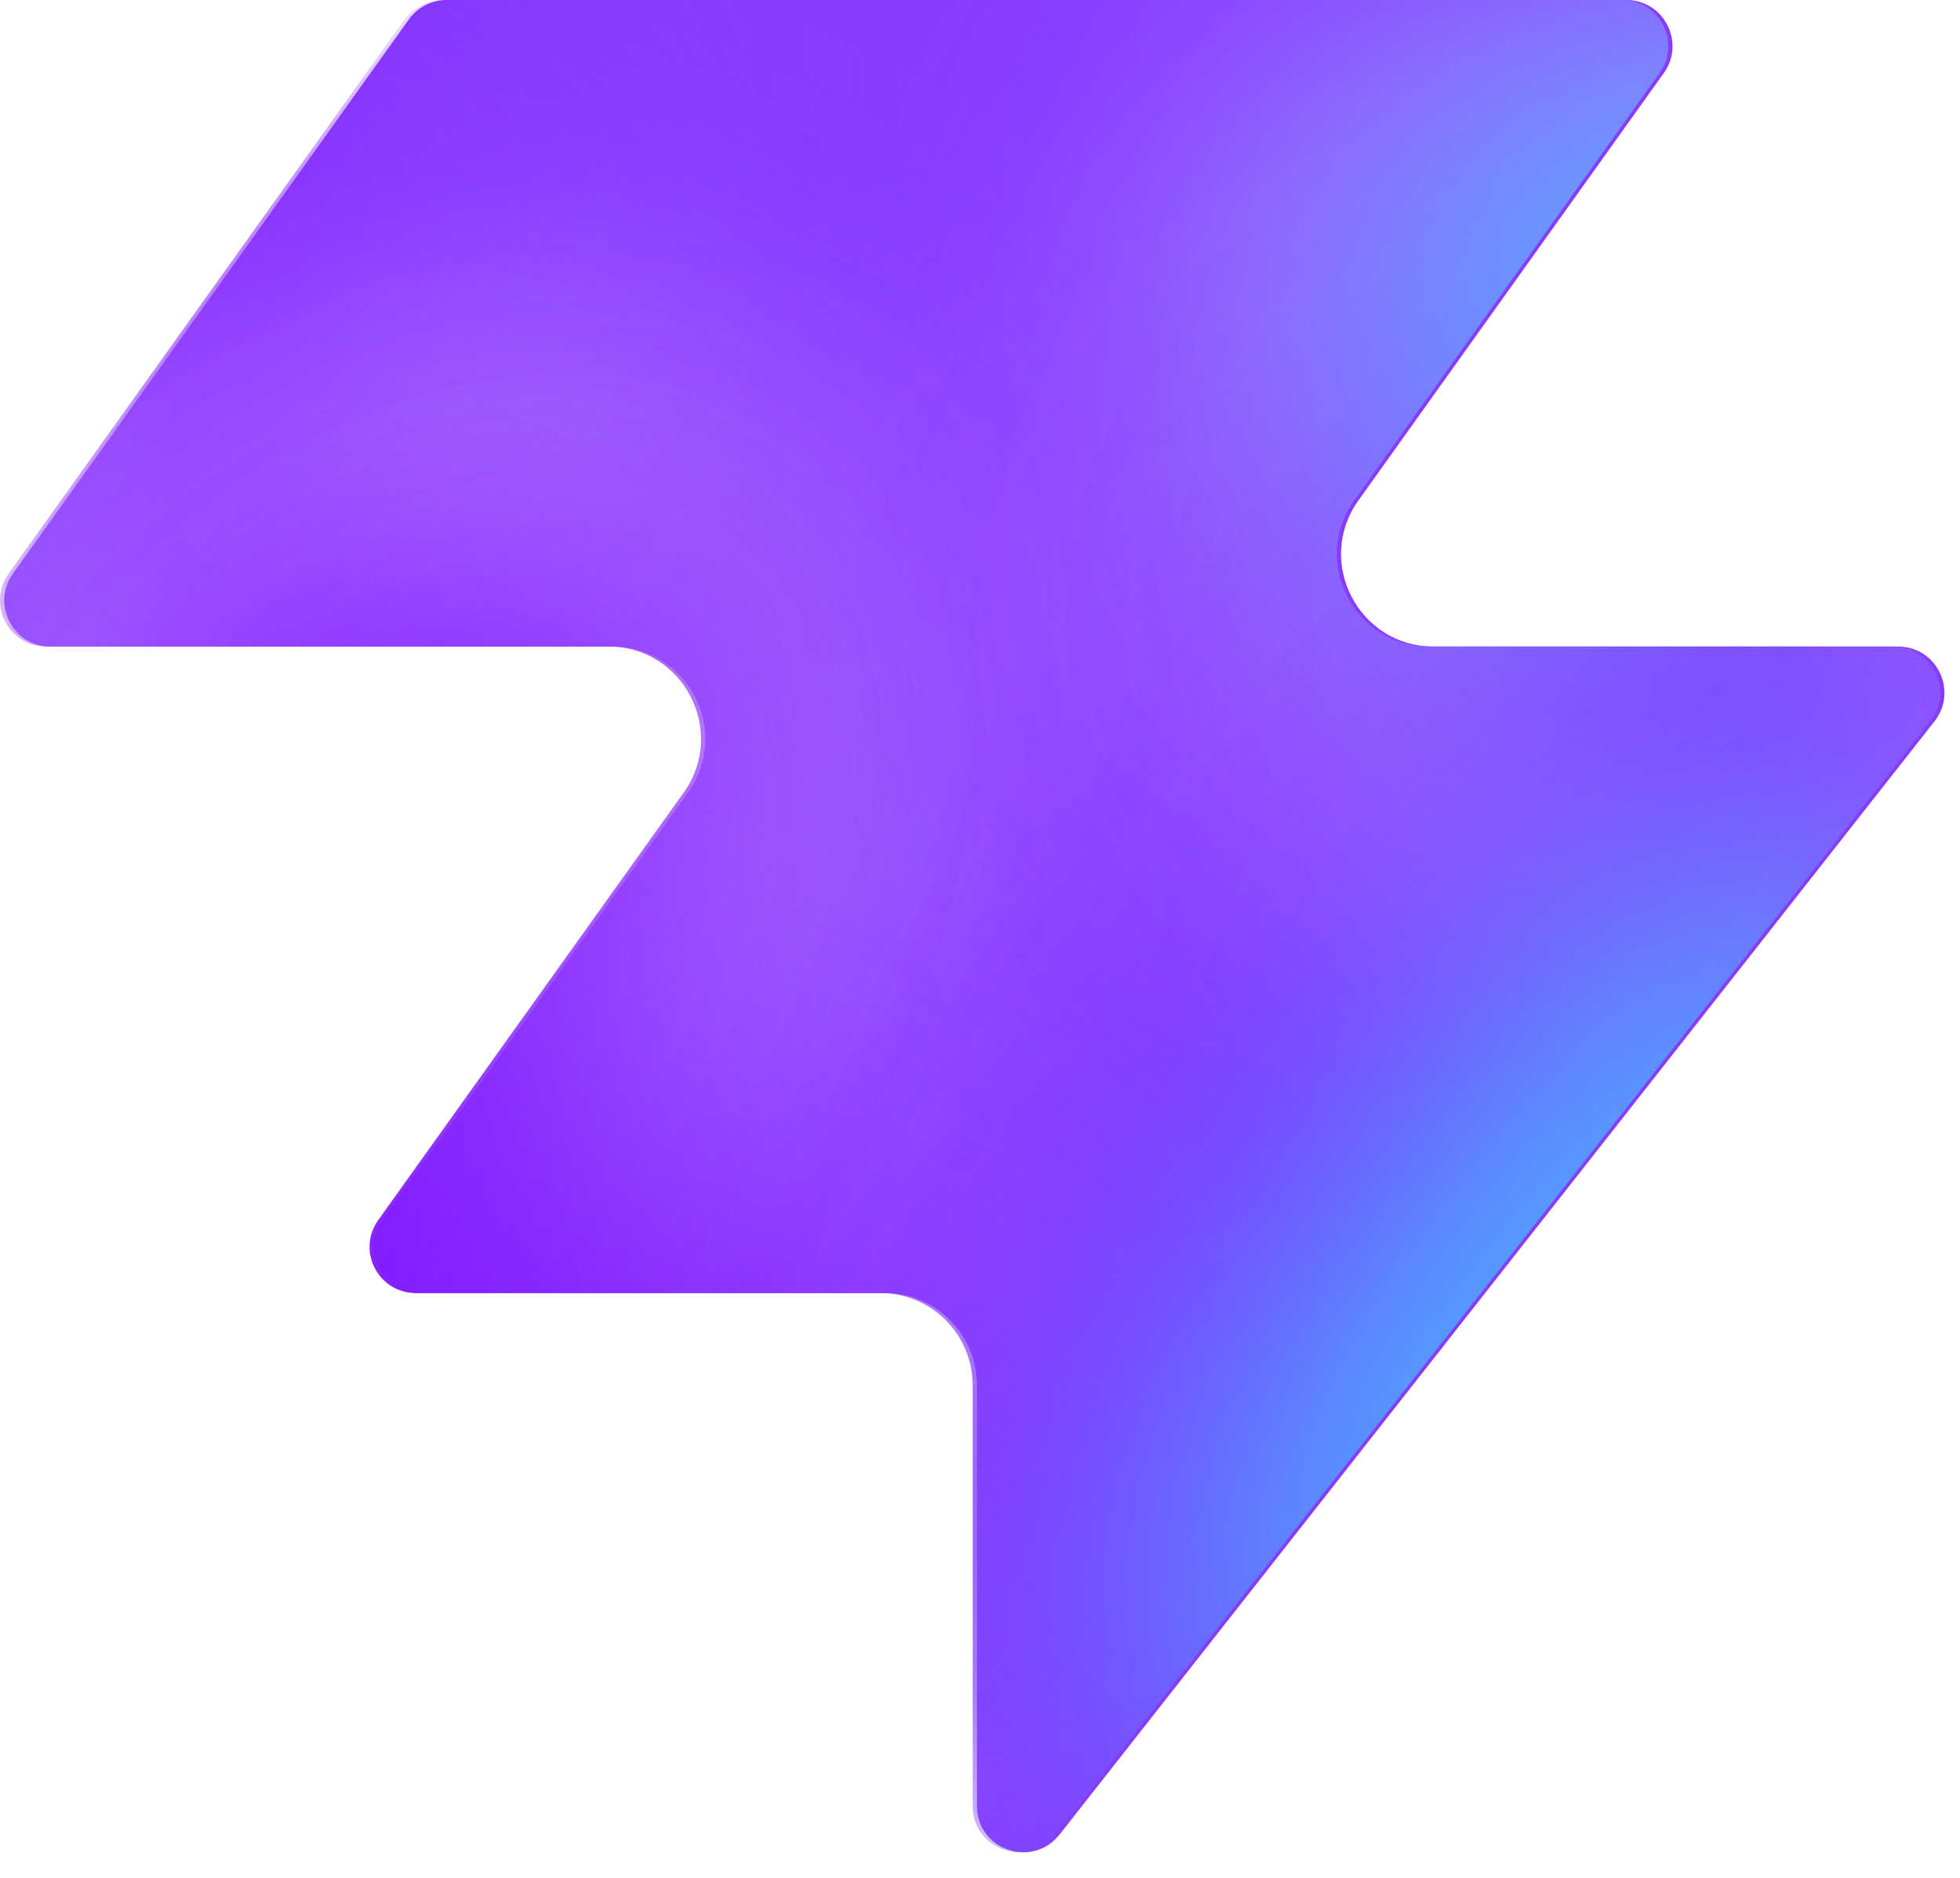
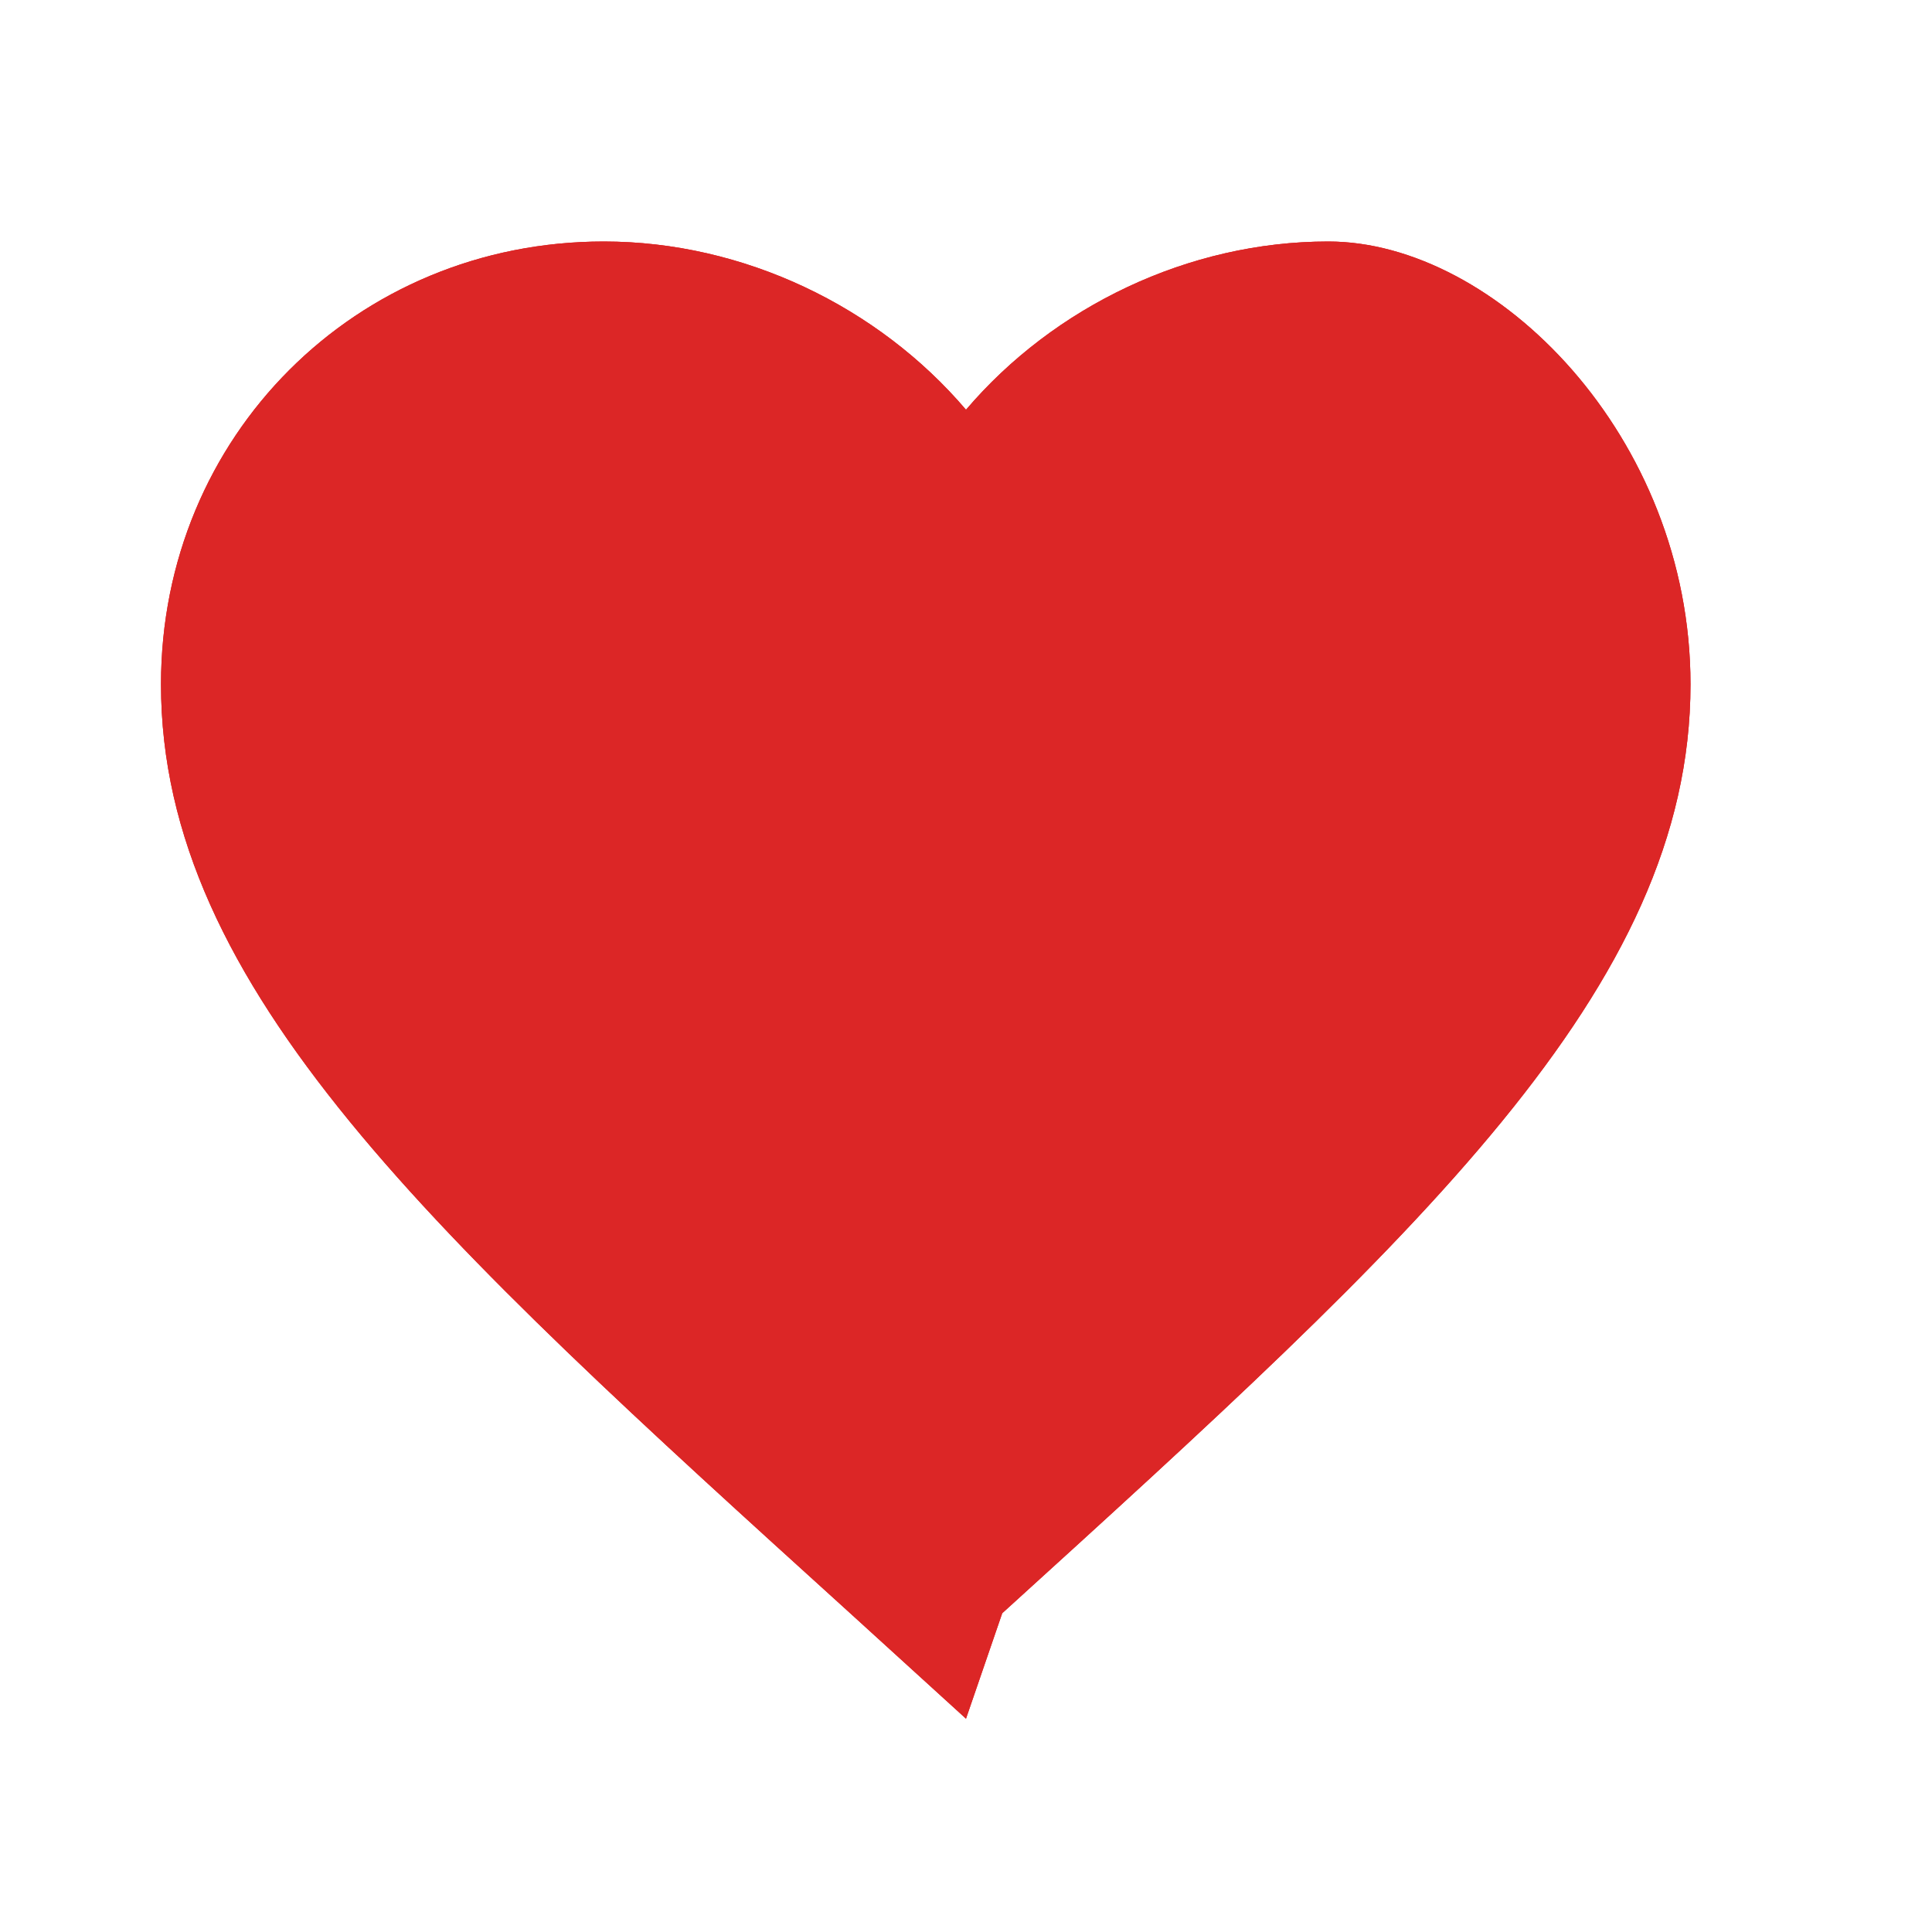
- <svg xmlns="http://www.w3.org/2000/svg" width="48" height="46" fill="none" viewBox="0 0 48 46">
-   <path fill="#863bff" d="M25.946 44.938c-.664.845-2.021.375-2.021-.698V33.937a2.26 2.26 0 0 0-2.262-2.262H10.287c-.92 0-1.456-1.04-.92-1.788l7.48-10.471c1.07-1.497 0-3.578-1.842-3.578H1.237c-.92 0-1.456-1.04-.92-1.788L10.013.474c.214-.297.556-.474.92-.474h28.894c.92 0 1.456 1.04.92 1.788l-7.48 10.471c-1.07 1.498 0 3.579 1.842 3.579h11.377c.943 0 1.473 1.088.89 1.83L25.947 44.94z" style="fill:#863bff;fill:color(display-p3 .525 .23 1);fill-opacity:1" />
-   <mask id="a" width="48" height="46" x="0" y="0" maskUnits="userSpaceOnUse" style="mask-type:alpha">
-     <path fill="#000" d="M25.842 44.938c-.664.844-2.021.375-2.021-.698V33.937a2.26 2.26 0 0 0-2.262-2.262H10.183c-.92 0-1.456-1.04-.92-1.788l7.48-10.471c1.07-1.498 0-3.579-1.842-3.579H1.133c-.92 0-1.456-1.04-.92-1.787L9.91.473c.214-.297.556-.474.92-.474h28.894c.92 0 1.456 1.04.92 1.788l-7.48 10.471c-1.07 1.498 0 3.578 1.842 3.578h11.377c.943 0 1.473 1.088.89 1.832L25.843 44.94z" style="fill:#000;fill-opacity:1" />
-   </mask>
-   <g mask="url(#a)">
-     <g filter="url(#b)">
-       <ellipse cx="5.508" cy="14.704" fill="#ede6ff" rx="5.508" ry="14.704" style="fill:#ede6ff;fill:color(display-p3 .927 .903 1);fill-opacity:1" transform="matrix(.00324 1 1 -.00324 -4.47 31.516)" />
-     </g>
-     <g filter="url(#c)">
-       <ellipse cx="10.399" cy="29.851" fill="#ede6ff" rx="10.399" ry="29.851" style="fill:#ede6ff;fill:color(display-p3 .927 .903 1);fill-opacity:1" transform="matrix(.00324 1 1 -.00324 -39.328 7.883)" />
-     </g>
-     <g filter="url(#d)">
-       <ellipse cx="5.508" cy="30.487" fill="#7e14ff" rx="5.508" ry="30.487" style="fill:#7e14ff;fill:color(display-p3 .492 .077 1);fill-opacity:1" transform="rotate(89.814 -25.913 -14.639)scale(1 -1)" />
-     </g>
-     <g filter="url(#e)">
-       <ellipse cx="5.508" cy="30.599" fill="#7e14ff" rx="5.508" ry="30.599" style="fill:#7e14ff;fill:color(display-p3 .492 .077 1);fill-opacity:1" transform="rotate(89.814 -32.644 -3.334)scale(1 -1)" />
-     </g>
-     <g filter="url(#f)">
-       <ellipse cx="5.508" cy="30.599" fill="#7e14ff" rx="5.508" ry="30.599" style="fill:#7e14ff;fill:color(display-p3 .492 .077 1);fill-opacity:1" transform="matrix(.00324 1 1 -.00324 -34.34 30.47)" />
-     </g>
-     <g filter="url(#g)">
-       <ellipse cx="14.072" cy="22.078" fill="#ede6ff" rx="14.072" ry="22.078" style="fill:#ede6ff;fill:color(display-p3 .927 .903 1);fill-opacity:1" transform="rotate(93.35 24.506 48.493)scale(-1 1)" />
-     </g>
-     <g filter="url(#h)">
-       <ellipse cx="3.47" cy="21.501" fill="#7e14ff" rx="3.47" ry="21.501" style="fill:#7e14ff;fill:color(display-p3 .492 .077 1);fill-opacity:1" transform="rotate(89.009 28.708 47.59)scale(-1 1)" />
-     </g>
-     <g filter="url(#i)">
-       <ellipse cx="3.47" cy="21.501" fill="#7e14ff" rx="3.47" ry="21.501" style="fill:#7e14ff;fill:color(display-p3 .492 .077 1);fill-opacity:1" transform="rotate(89.009 28.708 47.59)scale(-1 1)" />
-     </g>
-     <g filter="url(#j)">
-       <ellipse cx=".387" cy="8.972" fill="#7e14ff" rx="4.407" ry="29.108" style="fill:#7e14ff;fill:color(display-p3 .492 .077 1);fill-opacity:1" transform="rotate(39.51 .387 8.972)" />
-     </g>
-     <g filter="url(#k)">
-       <ellipse cx="47.523" cy="-6.092" fill="#7e14ff" rx="4.407" ry="29.108" style="fill:#7e14ff;fill:color(display-p3 .492 .077 1);fill-opacity:1" transform="rotate(37.892 47.523 -6.092)" />
-     </g>
-     <g filter="url(#l)">
-       <ellipse cx="41.412" cy="6.333" fill="#47bfff" rx="5.971" ry="9.665" style="fill:#47bfff;fill:color(display-p3 .28 .748 1);fill-opacity:1" transform="rotate(37.892 41.412 6.333)" />
-     </g>
-     <g filter="url(#m)">
-       <ellipse cx="-1.879" cy="38.332" fill="#7e14ff" rx="4.407" ry="29.108" style="fill:#7e14ff;fill:color(display-p3 .492 .077 1);fill-opacity:1" transform="rotate(37.892 -1.88 38.332)" />
-     </g>
-     <g filter="url(#n)">
-       <ellipse cx="-1.879" cy="38.332" fill="#7e14ff" rx="4.407" ry="29.108" style="fill:#7e14ff;fill:color(display-p3 .492 .077 1);fill-opacity:1" transform="rotate(37.892 -1.88 38.332)" />
-     </g>
-     <g filter="url(#o)">
-       <ellipse cx="35.651" cy="29.907" fill="#7e14ff" rx="4.407" ry="29.108" style="fill:#7e14ff;fill:color(display-p3 .492 .077 1);fill-opacity:1" transform="rotate(37.892 35.651 29.907)" />
-     </g>
-     <g filter="url(#p)">
-       <ellipse cx="38.418" cy="32.4" fill="#47bfff" rx="5.971" ry="15.297" style="fill:#47bfff;fill:color(display-p3 .28 .748 1);fill-opacity:1" transform="rotate(37.892 38.418 32.4)" />
-     </g>
-   </g>
-   <defs>
-     <filter id="b" width="60.045" height="41.654" x="-19.77" y="16.149" color-interpolation-filters="sRGB" filterUnits="userSpaceOnUse">
-       <feFlood flood-opacity="0" result="BackgroundImageFix" />
-       <feBlend in="SourceGraphic" in2="BackgroundImageFix" result="shape" />
-       <feGaussianBlur result="effect1_foregroundBlur_2002_17158" stdDeviation="7.659" />
-     </filter>
-     <filter id="c" width="90.34" height="51.437" x="-54.613" y="-7.533" color-interpolation-filters="sRGB" filterUnits="userSpaceOnUse">
-       <feFlood flood-opacity="0" result="BackgroundImageFix" />
-       <feBlend in="SourceGraphic" in2="BackgroundImageFix" result="shape" />
-       <feGaussianBlur result="effect1_foregroundBlur_2002_17158" stdDeviation="7.659" />
-     </filter>
-     <filter id="d" width="79.355" height="29.4" x="-49.64" y="2.03" color-interpolation-filters="sRGB" filterUnits="userSpaceOnUse">
-       <feFlood flood-opacity="0" result="BackgroundImageFix" />
-       <feBlend in="SourceGraphic" in2="BackgroundImageFix" result="shape" />
-       <feGaussianBlur result="effect1_foregroundBlur_2002_17158" stdDeviation="4.596" />
-     </filter>
-     <filter id="e" width="79.579" height="29.4" x="-45.045" y="20.029" color-interpolation-filters="sRGB" filterUnits="userSpaceOnUse">
-       <feFlood flood-opacity="0" result="BackgroundImageFix" />
-       <feBlend in="SourceGraphic" in2="BackgroundImageFix" result="shape" />
-       <feGaussianBlur result="effect1_foregroundBlur_2002_17158" stdDeviation="4.596" />
-     </filter>
-     <filter id="f" width="79.579" height="29.4" x="-43.513" y="21.178" color-interpolation-filters="sRGB" filterUnits="userSpaceOnUse">
-       <feFlood flood-opacity="0" result="BackgroundImageFix" />
-       <feBlend in="SourceGraphic" in2="BackgroundImageFix" result="shape" />
-       <feGaussianBlur result="effect1_foregroundBlur_2002_17158" stdDeviation="4.596" />
-     </filter>
-     <filter id="g" width="74.749" height="58.852" x="15.756" y="-17.901" color-interpolation-filters="sRGB" filterUnits="userSpaceOnUse">
-       <feFlood flood-opacity="0" result="BackgroundImageFix" />
-       <feBlend in="SourceGraphic" in2="BackgroundImageFix" result="shape" />
-       <feGaussianBlur result="effect1_foregroundBlur_2002_17158" stdDeviation="7.659" />
-     </filter>
-     <filter id="h" width="61.377" height="25.362" x="23.548" y="2.284" color-interpolation-filters="sRGB" filterUnits="userSpaceOnUse">
-       <feFlood flood-opacity="0" result="BackgroundImageFix" />
-       <feBlend in="SourceGraphic" in2="BackgroundImageFix" result="shape" />
-       <feGaussianBlur result="effect1_foregroundBlur_2002_17158" stdDeviation="4.596" />
-     </filter>
-     <filter id="i" width="61.377" height="25.362" x="23.548" y="2.284" color-interpolation-filters="sRGB" filterUnits="userSpaceOnUse">
-       <feFlood flood-opacity="0" result="BackgroundImageFix" />
-       <feBlend in="SourceGraphic" in2="BackgroundImageFix" result="shape" />
-       <feGaussianBlur result="effect1_foregroundBlur_2002_17158" stdDeviation="4.596" />
-     </filter>
-     <filter id="j" width="56.045" height="63.649" x="-27.636" y="-22.853" color-interpolation-filters="sRGB" filterUnits="userSpaceOnUse">
-       <feFlood flood-opacity="0" result="BackgroundImageFix" />
-       <feBlend in="SourceGraphic" in2="BackgroundImageFix" result="shape" />
-       <feGaussianBlur result="effect1_foregroundBlur_2002_17158" stdDeviation="4.596" />
-     </filter>
-     <filter id="k" width="54.814" height="64.646" x="20.116" y="-38.415" color-interpolation-filters="sRGB" filterUnits="userSpaceOnUse">
-       <feFlood flood-opacity="0" result="BackgroundImageFix" />
-       <feBlend in="SourceGraphic" in2="BackgroundImageFix" result="shape" />
-       <feGaussianBlur result="effect1_foregroundBlur_2002_17158" stdDeviation="4.596" />
-     </filter>
-     <filter id="l" width="33.541" height="35.313" x="24.641" y="-11.323" color-interpolation-filters="sRGB" filterUnits="userSpaceOnUse">
-       <feFlood flood-opacity="0" result="BackgroundImageFix" />
-       <feBlend in="SourceGraphic" in2="BackgroundImageFix" result="shape" />
-       <feGaussianBlur result="effect1_foregroundBlur_2002_17158" stdDeviation="4.596" />
-     </filter>
-     <filter id="m" width="54.814" height="64.646" x="-29.286" y="6.009" color-interpolation-filters="sRGB" filterUnits="userSpaceOnUse">
-       <feFlood flood-opacity="0" result="BackgroundImageFix" />
-       <feBlend in="SourceGraphic" in2="BackgroundImageFix" result="shape" />
-       <feGaussianBlur result="effect1_foregroundBlur_2002_17158" stdDeviation="4.596" />
-     </filter>
-     <filter id="n" width="54.814" height="64.646" x="-29.286" y="6.009" color-interpolation-filters="sRGB" filterUnits="userSpaceOnUse">
-       <feFlood flood-opacity="0" result="BackgroundImageFix" />
-       <feBlend in="SourceGraphic" in2="BackgroundImageFix" result="shape" />
-       <feGaussianBlur result="effect1_foregroundBlur_2002_17158" stdDeviation="4.596" />
-     </filter>
-     <filter id="o" width="54.814" height="64.646" x="8.244" y="-2.416" color-interpolation-filters="sRGB" filterUnits="userSpaceOnUse">
-       <feFlood flood-opacity="0" result="BackgroundImageFix" />
-       <feBlend in="SourceGraphic" in2="BackgroundImageFix" result="shape" />
-       <feGaussianBlur result="effect1_foregroundBlur_2002_17158" stdDeviation="4.596" />
-     </filter>
-     <filter id="p" width="39.409" height="43.623" x="18.713" y="10.588" color-interpolation-filters="sRGB" filterUnits="userSpaceOnUse">
-       <feFlood flood-opacity="0" result="BackgroundImageFix" />
-       <feBlend in="SourceGraphic" in2="BackgroundImageFix" result="shape" />
-       <feGaussianBlur result="effect1_foregroundBlur_2002_17158" stdDeviation="4.596" />
-     </filter>
-   </defs>
+ <svg xmlns="http://www.w3.org/2000/svg" viewBox="0 0 24 24" fill="#DC2626">
+   <path d="M12 21.35l-1.45-1.32C5.4 15.36 2 12.28 2 8.5 2 5.42 4.42 3 7.5 3c1.74 0 3.41.81 4.5 2.09C13.09 3.81 14.76 3 16.5 3 18.58 3 21 5.42 21 8.5c0 3.78-3.4 6.86-8.55 11.54L12 21.35z" />
+   <path d="M12 21.35l-1.45-1.32C5.4 15.36 2 12.28 2 8.5 2 5.42 4.42 3 7.5 3c1.74 0 3.41.81 4.5 2.09C13.09 3.81 14.76 3 16.5 3 18.58 3 21 5.42 21 8.5c0 3.78-3.4 6.86-8.55 11.54L12 21.35z" fill="#DC2626" opacity="0.2" />
+   <path d="M12 21.35l-1.45-1.32C5.4 15.36 2 12.28 2 8.5 2 5.42 4.42 3 7.5 3c1.74 0 3.41.81 4.5 2.09C13.09 3.81 14.76 3 16.5 3 18.58 3 21 5.42 21 8.5c0 3.78-3.4 6.86-8.55 11.54L12 21.35z" fill="#DC2626" />
</svg>
